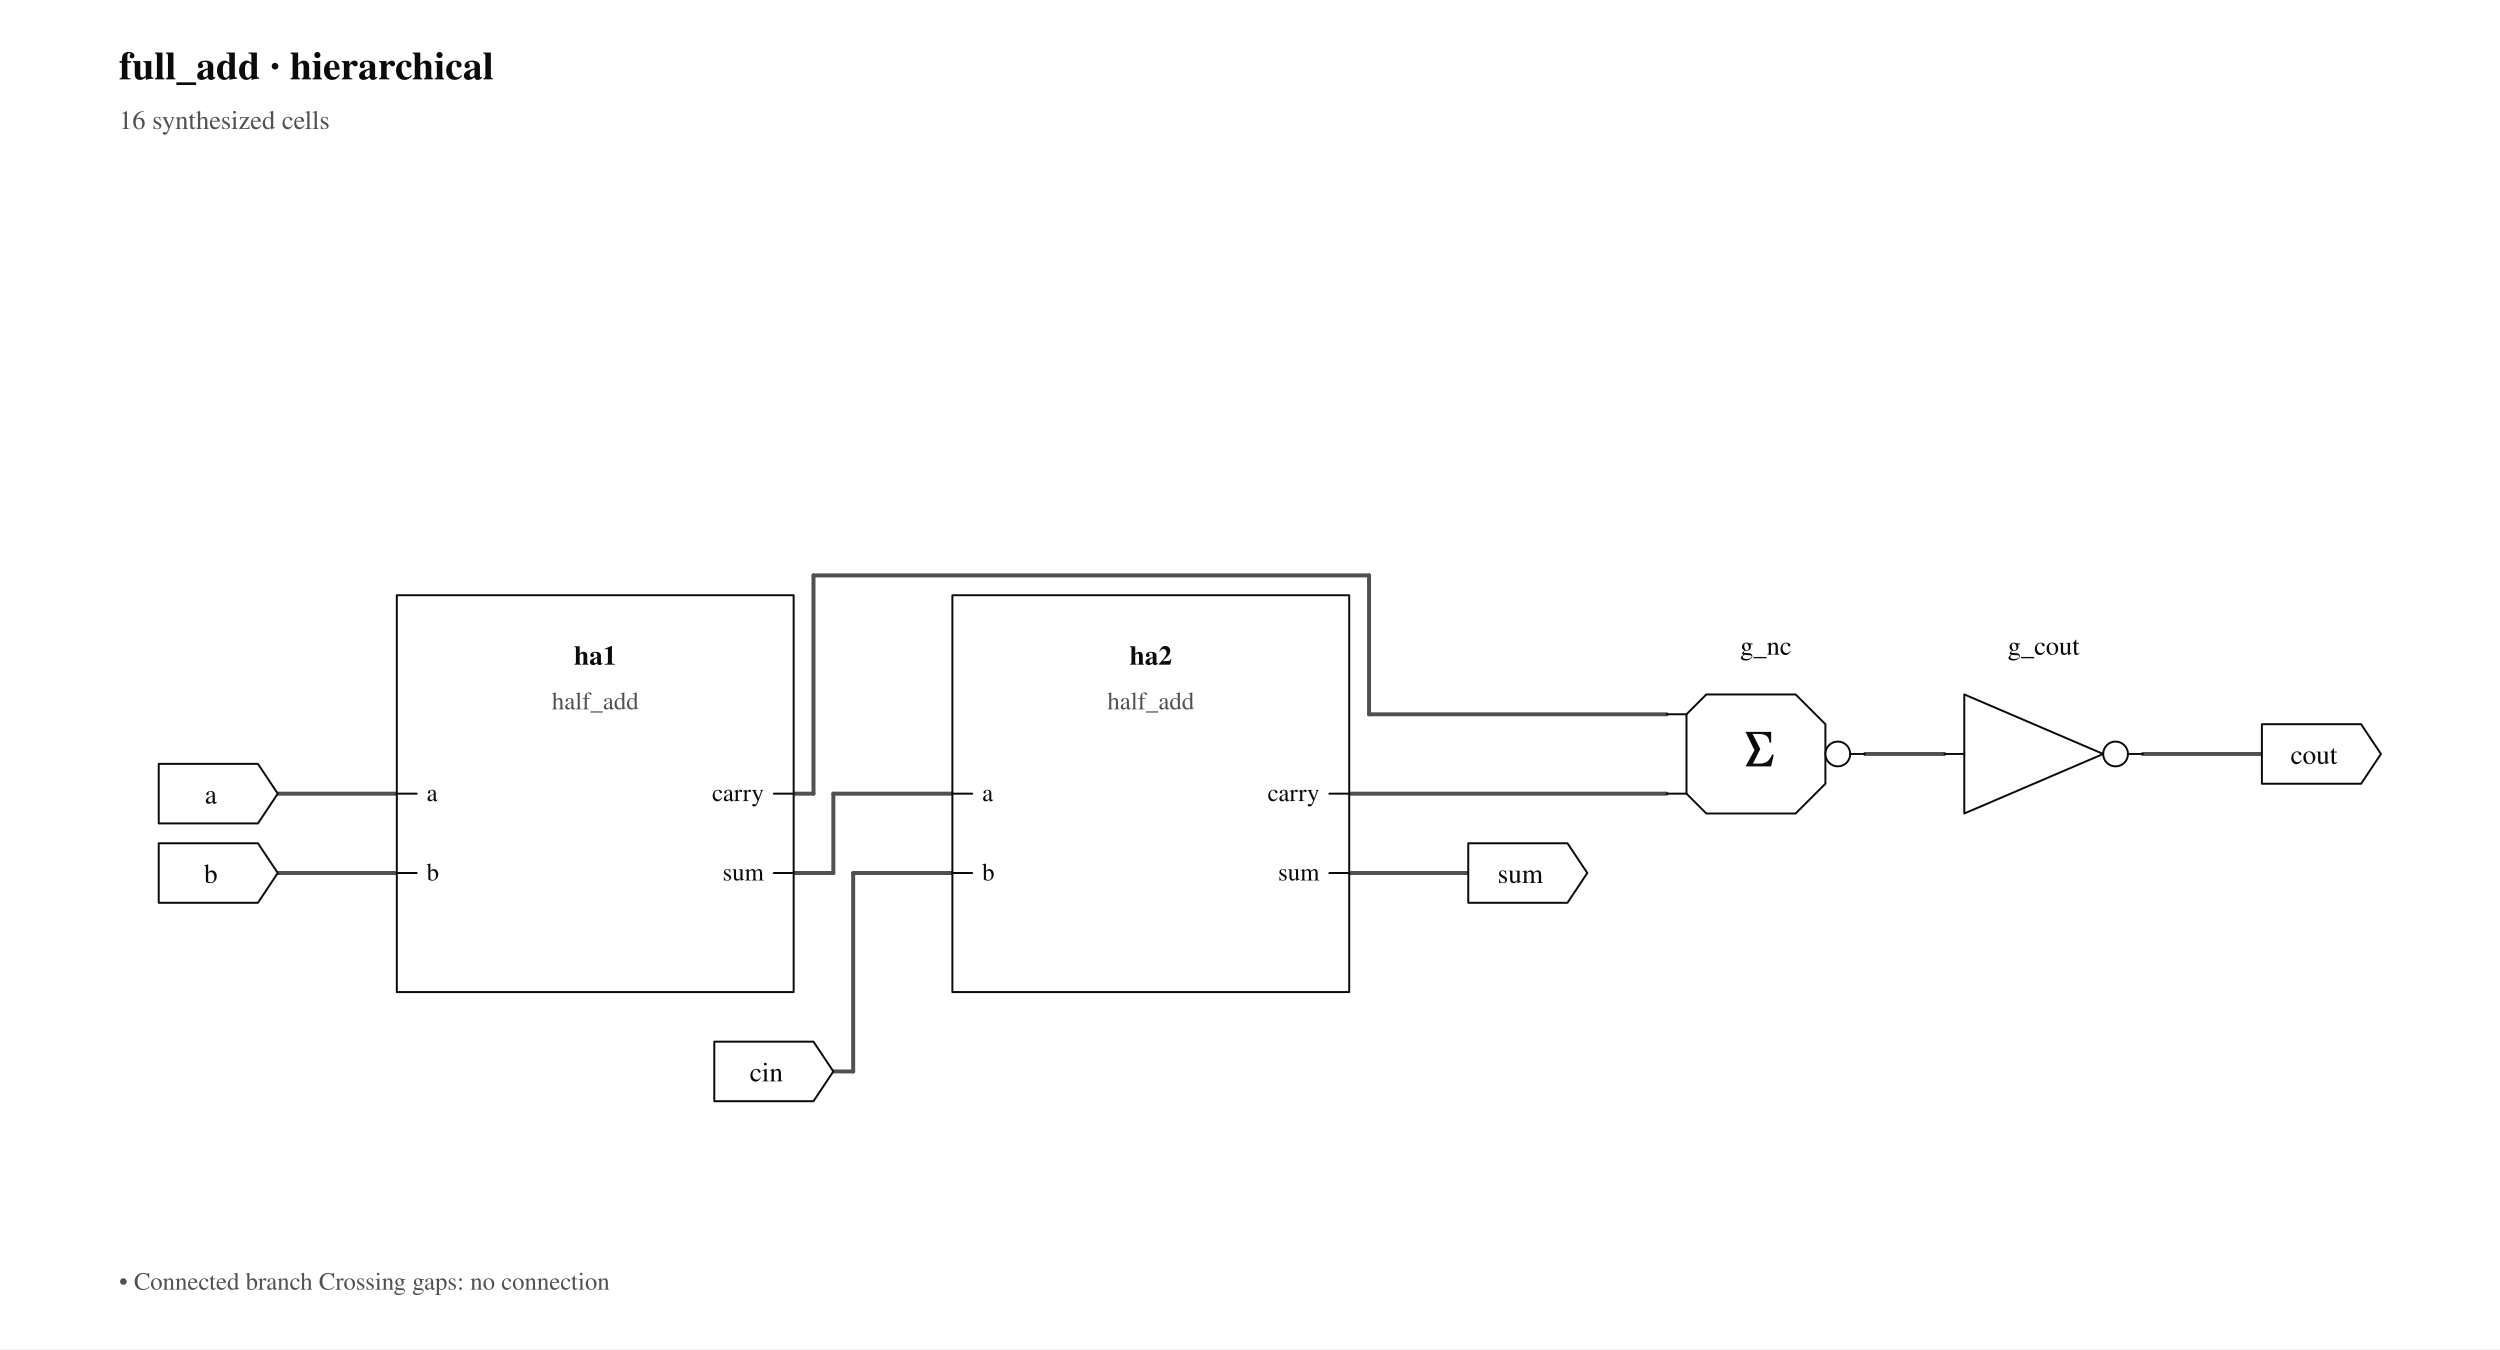
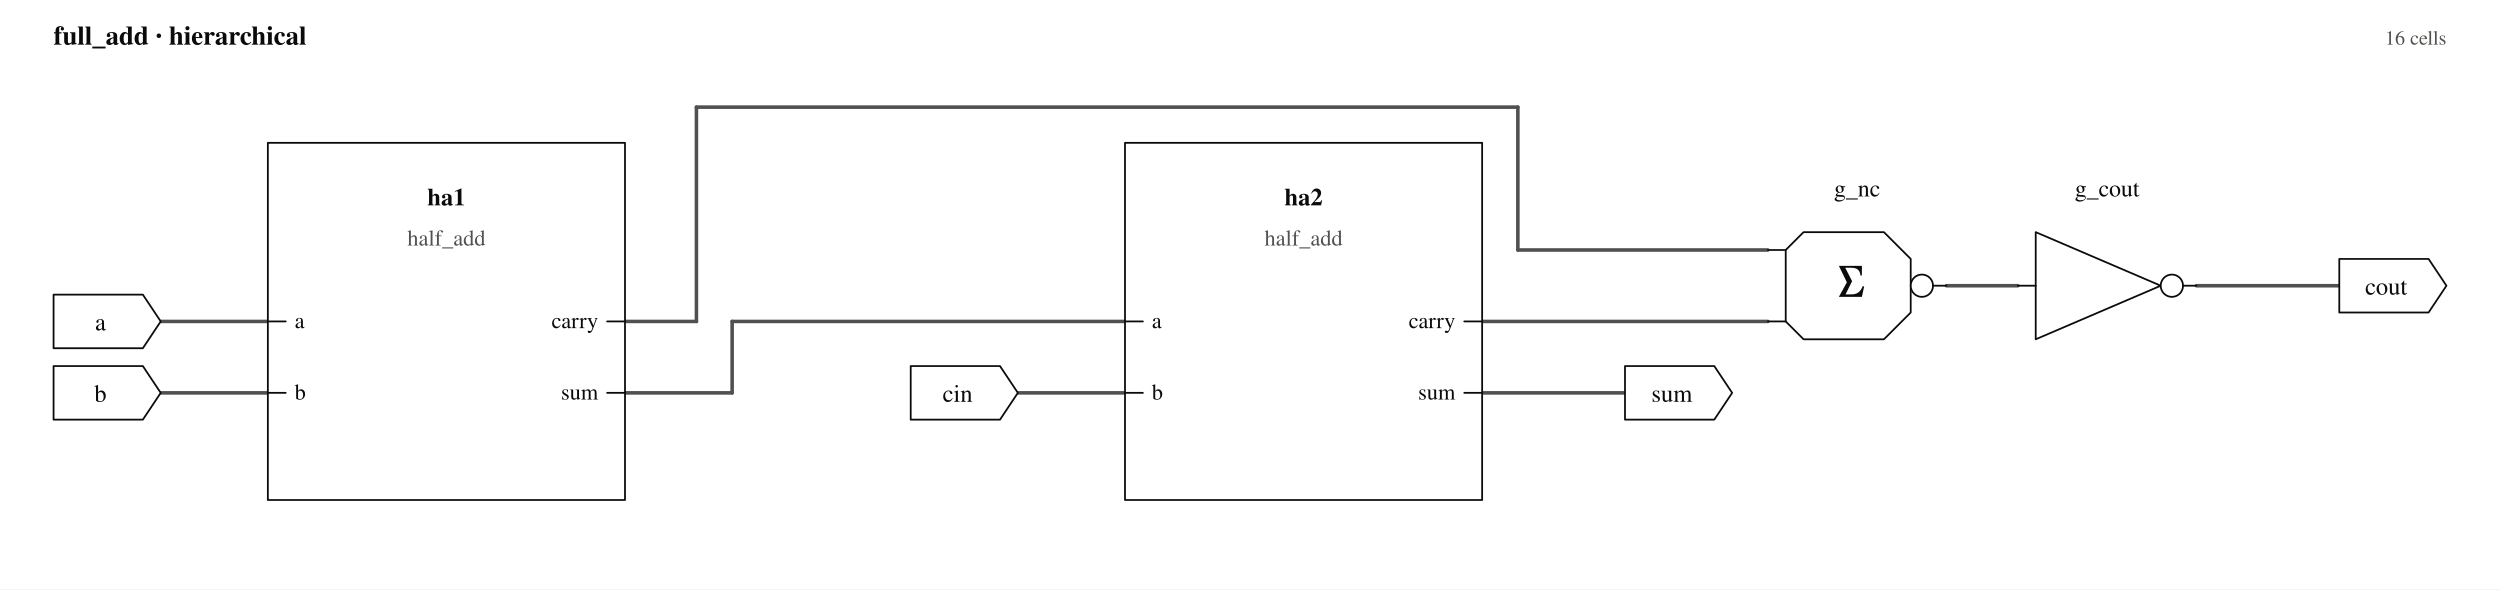
- <svg xmlns="http://www.w3.org/2000/svg" width="1008" height="544" viewBox="0 0 1008 544" role="img" aria-label="full_add · hierarchical">
+ <svg xmlns="http://www.w3.org/2000/svg" width="1120" height="264" viewBox="0 0 1120 264" xml:space="preserve" role="img" aria-label="full_add · hierarchical">
  <rect width="100%" height="100%" fill="white" />
-   <text x="48" y="32" font-family="Nimbus Roman, Liberation Serif, DejaVu Serif, serif" font-size="16" text-anchor="start" font-weight="bold" fill="#0b0b0b">full_add · hierarchical</text>
-   <text x="48" y="52" font-family="Nimbus Roman, Liberation Serif, DejaVu Serif, serif" font-size="10.667" text-anchor="start" font-weight="normal" fill="#52514e">16 synthesized cells</text>
-   <path d="M328 232 L328 320" stroke="#505050" fill="none" stroke-width="1.600" stroke-linecap="round" stroke-linejoin="round" data-net="_n3" />
-   <path d="M552 232 L552 288" stroke="#505050" fill="none" stroke-width="1.600" stroke-linecap="round" stroke-linejoin="round" data-net="_n3" />
-   <path d="M336 320 L336 352" stroke="#505050" fill="none" stroke-width="1.600" stroke-linecap="round" stroke-linejoin="round" data-net="_n6" />
-   <path d="M344 352 L344 432" stroke="#505050" fill="none" stroke-width="1.600" stroke-linecap="round" stroke-linejoin="round" data-net="cin" />
-   <path d="M544 320 L672 320" stroke="#505050" fill="none" stroke-width="1.600" stroke-linecap="round" stroke-linejoin="round" data-net="_n10" />
-   <path d="M752 304 L784 304" stroke="#505050" fill="none" stroke-width="1.600" stroke-linecap="round" stroke-linejoin="round" data-net="_n14" />
-   <path d="M328 232 L552 232" stroke="#505050" fill="none" stroke-width="1.600" stroke-linecap="round" stroke-linejoin="round" data-net="_n3" />
-   <path d="M552 288 L672 288" stroke="#505050" fill="none" stroke-width="1.600" stroke-linecap="round" stroke-linejoin="round" data-net="_n3" />
-   <path d="M320 320 L328 320" stroke="#505050" fill="none" stroke-width="1.600" stroke-linecap="round" stroke-linejoin="round" data-net="_n3" />
-   <path d="M336 320 L384 320" stroke="#505050" fill="none" stroke-width="1.600" stroke-linecap="round" stroke-linejoin="round" data-net="_n6" />
-   <path d="M320 352 L336 352" stroke="#505050" fill="none" stroke-width="1.600" stroke-linecap="round" stroke-linejoin="round" data-net="_n6" />
-   <path d="M112 320 L160 320" stroke="#505050" fill="none" stroke-width="1.600" stroke-linecap="round" stroke-linejoin="round" data-net="a" />
-   <path d="M112 352 L160 352" stroke="#505050" fill="none" stroke-width="1.600" stroke-linecap="round" stroke-linejoin="round" data-net="b" />
-   <path d="M344 352 L384 352" stroke="#505050" fill="none" stroke-width="1.600" stroke-linecap="round" stroke-linejoin="round" data-net="cin" />
-   <path d="M336 432 L344 432" stroke="#505050" fill="none" stroke-width="1.600" stroke-linecap="round" stroke-linejoin="round" data-net="cin" />
-   <path d="M864 304 L912 304" stroke="#505050" fill="none" stroke-width="1.600" stroke-linecap="round" stroke-linejoin="round" data-net="cout" />
-   <path d="M544 352 L592 352" stroke="#505050" fill="none" stroke-width="1.600" stroke-linecap="round" stroke-linejoin="round" data-net="sum" />
-   <path d="M64 308 L104 308 L112 320 L104 332 L64 332 Z" stroke="#0b0b0b" fill="white" stroke-width="0.800" stroke-linecap="round" stroke-linejoin="round" />
-   <text x="85.0" y="324" font-family="Nimbus Roman, Liberation Serif, DejaVu Serif, serif" font-size="11" text-anchor="middle" font-weight="normal" fill="#0b0b0b">a</text>
-   <path d="M64 340 L104 340 L112 352 L104 364 L64 364 Z" stroke="#0b0b0b" fill="white" stroke-width="0.800" stroke-linecap="round" stroke-linejoin="round" />
-   <text x="85.0" y="356" font-family="Nimbus Roman, Liberation Serif, DejaVu Serif, serif" font-size="11" text-anchor="middle" font-weight="normal" fill="#0b0b0b">b</text>
-   <path d="M288 420 L328 420 L336 432 L328 444 L288 444 Z" stroke="#0b0b0b" fill="white" stroke-width="0.800" stroke-linecap="round" stroke-linejoin="round" />
-   <text x="309.0" y="436" font-family="Nimbus Roman, Liberation Serif, DejaVu Serif, serif" font-size="11" text-anchor="middle" font-weight="normal" fill="#0b0b0b">cin</text>
-   <path d="M912 292 L952 292 L960 304 L952 316 L912 316 Z" stroke="#0b0b0b" fill="white" stroke-width="0.800" stroke-linecap="round" stroke-linejoin="round" />
-   <text x="933.0" y="308" font-family="Nimbus Roman, Liberation Serif, DejaVu Serif, serif" font-size="11" text-anchor="middle" font-weight="normal" fill="#0b0b0b">cout</text>
-   <path d="M592 340 L632 340 L640 352 L632 364 L592 364 Z" stroke="#0b0b0b" fill="white" stroke-width="0.800" stroke-linecap="round" stroke-linejoin="round" />
-   <text x="613.0" y="356" font-family="Nimbus Roman, Liberation Serif, DejaVu Serif, serif" font-size="11" text-anchor="middle" font-weight="normal" fill="#0b0b0b">sum</text>
-   <text x="712.0" y="264" font-family="Nimbus Roman, Liberation Serif, DejaVu Serif, serif" font-size="10.667" text-anchor="middle" font-weight="normal" fill="#0b0b0b">g_nc</text>
-   <path d="M688.0 280 L724.0 280 L736.0 292 L736.0 316 L724.0 328 L688.0 328 L680.0 320 L680.0 288 Z" stroke="#0b0b0b" fill="white" stroke-width="0.800" stroke-linecap="round" stroke-linejoin="round" />
-   <text x="709.0" y="309" font-family="Nimbus Roman, Liberation Serif, DejaVu Serif, serif" font-size="21" text-anchor="middle" font-weight="normal" fill="#0b0b0b">Σ</text>
-   <circle cx="741.0" cy="304" r="5" stroke="#0b0b0b" fill="white" stroke-width="0.800" stroke-linecap="round" stroke-linejoin="round" />
-   <path d="M672 288 L680.0 288" stroke="#0b0b0b" fill="none" stroke-width="0.800" stroke-linecap="round" stroke-linejoin="round" />
-   <path d="M672 320 L680.0 320" stroke="#0b0b0b" fill="none" stroke-width="0.800" stroke-linecap="round" stroke-linejoin="round" />
-   <path d="M752 304 L746.0 304" stroke="#0b0b0b" fill="none" stroke-width="0.800" stroke-linecap="round" stroke-linejoin="round" />
-   <text x="824.0" y="264" font-family="Nimbus Roman, Liberation Serif, DejaVu Serif, serif" font-size="10.667" text-anchor="middle" font-weight="normal" fill="#0b0b0b">g_cout</text>
-   <path d="M792.0 280 L848.0 304 L792.0 328 Z" stroke="#0b0b0b" fill="white" stroke-width="0.800" stroke-linecap="round" stroke-linejoin="round" />
-   <circle cx="853.0" cy="304" r="5" stroke="#0b0b0b" fill="white" stroke-width="0.800" stroke-linecap="round" stroke-linejoin="round" />
-   <path d="M784 304 L792.0 304" stroke="#0b0b0b" fill="none" stroke-width="0.800" stroke-linecap="round" stroke-linejoin="round" />
-   <path d="M864 304 L858.0 304" stroke="#0b0b0b" fill="none" stroke-width="0.800" stroke-linecap="round" stroke-linejoin="round" />
-   <path d="M160 240 L320 240 L320 400 L160 400 Z" stroke="#0b0b0b" fill="white" stroke-width="0.800" stroke-linecap="round" stroke-linejoin="round" />
-   <text x="240.0" y="268" font-family="Nimbus Roman, Liberation Serif, DejaVu Serif, serif" font-size="11" text-anchor="middle" font-weight="bold" fill="#0b0b0b">ha1</text>
-   <text x="240.0" y="286" font-family="Nimbus Roman, Liberation Serif, DejaVu Serif, serif" font-size="10" text-anchor="middle" font-weight="normal" fill="#52514e">half_add</text>
-   <path d="M160 320 L168 320" stroke="#0b0b0b" fill="none" stroke-width="0.800" stroke-linecap="round" stroke-linejoin="round" />
-   <text x="172" y="323" font-family="Nimbus Roman, Liberation Serif, DejaVu Serif, serif" font-size="10" text-anchor="start" font-weight="normal" fill="#0b0b0b">a</text>
-   <path d="M160 352 L168 352" stroke="#0b0b0b" fill="none" stroke-width="0.800" stroke-linecap="round" stroke-linejoin="round" />
-   <text x="172" y="355" font-family="Nimbus Roman, Liberation Serif, DejaVu Serif, serif" font-size="10" text-anchor="start" font-weight="normal" fill="#0b0b0b">b</text>
-   <path d="M312 320 L320 320" stroke="#0b0b0b" fill="none" stroke-width="0.800" stroke-linecap="round" stroke-linejoin="round" />
-   <text x="308" y="323" font-family="Nimbus Roman, Liberation Serif, DejaVu Serif, serif" font-size="10" text-anchor="end" font-weight="normal" fill="#0b0b0b">carry</text>
-   <path d="M312 352 L320 352" stroke="#0b0b0b" fill="none" stroke-width="0.800" stroke-linecap="round" stroke-linejoin="round" />
-   <text x="308" y="355" font-family="Nimbus Roman, Liberation Serif, DejaVu Serif, serif" font-size="10" text-anchor="end" font-weight="normal" fill="#0b0b0b">sum</text>
-   <path d="M384 240 L544 240 L544 400 L384 400 Z" stroke="#0b0b0b" fill="white" stroke-width="0.800" stroke-linecap="round" stroke-linejoin="round" />
-   <text x="464.0" y="268" font-family="Nimbus Roman, Liberation Serif, DejaVu Serif, serif" font-size="11" text-anchor="middle" font-weight="bold" fill="#0b0b0b">ha2</text>
-   <text x="464.0" y="286" font-family="Nimbus Roman, Liberation Serif, DejaVu Serif, serif" font-size="10" text-anchor="middle" font-weight="normal" fill="#52514e">half_add</text>
-   <path d="M384 320 L392 320" stroke="#0b0b0b" fill="none" stroke-width="0.800" stroke-linecap="round" stroke-linejoin="round" />
-   <text x="396" y="323" font-family="Nimbus Roman, Liberation Serif, DejaVu Serif, serif" font-size="10" text-anchor="start" font-weight="normal" fill="#0b0b0b">a</text>
-   <path d="M384 352 L392 352" stroke="#0b0b0b" fill="none" stroke-width="0.800" stroke-linecap="round" stroke-linejoin="round" />
-   <text x="396" y="355" font-family="Nimbus Roman, Liberation Serif, DejaVu Serif, serif" font-size="10" text-anchor="start" font-weight="normal" fill="#0b0b0b">b</text>
-   <path d="M536 320 L544 320" stroke="#0b0b0b" fill="none" stroke-width="0.800" stroke-linecap="round" stroke-linejoin="round" />
-   <text x="532" y="323" font-family="Nimbus Roman, Liberation Serif, DejaVu Serif, serif" font-size="10" text-anchor="end" font-weight="normal" fill="#0b0b0b">carry</text>
-   <path d="M536 352 L544 352" stroke="#0b0b0b" fill="none" stroke-width="0.800" stroke-linecap="round" stroke-linejoin="round" />
-   <text x="532" y="355" font-family="Nimbus Roman, Liberation Serif, DejaVu Serif, serif" font-size="10" text-anchor="end" font-weight="normal" fill="#0b0b0b">sum</text>
-   <text x="48" y="520" font-family="Nimbus Roman, Liberation Serif, DejaVu Serif, serif" font-size="10" text-anchor="start" font-weight="normal" fill="#52514e">• Connected branch    Crossing gaps: no connection</text>
+   <text x="24" y="20" font-family="Nimbus Roman, Liberation Serif, DejaVu Serif, serif" font-size="12" text-anchor="start" font-weight="bold" fill="#0b0b0b">full_add · hierarchical</text>
+   <text x="1096" y="20" font-family="Nimbus Roman, Liberation Serif, DejaVu Serif, serif" font-size="9" text-anchor="end" font-weight="normal" fill="#52514e">16 cells</text>
+   <path d="M312 48 L312 144" stroke="#505050" fill="none" stroke-width="1.600" stroke-linecap="round" stroke-linejoin="round" data-net="_n3" />
+   <path d="M680 48 L680 112" stroke="#505050" fill="none" stroke-width="1.600" stroke-linecap="round" stroke-linejoin="round" data-net="_n3" />
+   <path d="M328 144 L328 176" stroke="#505050" fill="none" stroke-width="1.600" stroke-linecap="round" stroke-linejoin="round" data-net="_n6" />
+   <path d="M664 144 L792 144" stroke="#505050" fill="none" stroke-width="1.600" stroke-linecap="round" stroke-linejoin="round" data-net="_n10" />
+   <path d="M872 128 L904 128" stroke="#505050" fill="none" stroke-width="1.600" stroke-linecap="round" stroke-linejoin="round" data-net="_n14" />
+   <path d="M312 48 L680 48" stroke="#505050" fill="none" stroke-width="1.600" stroke-linecap="round" stroke-linejoin="round" data-net="_n3" />
+   <path d="M680 112 L792 112" stroke="#505050" fill="none" stroke-width="1.600" stroke-linecap="round" stroke-linejoin="round" data-net="_n3" />
+   <path d="M280 144 L312 144" stroke="#505050" fill="none" stroke-width="1.600" stroke-linecap="round" stroke-linejoin="round" data-net="_n3" />
+   <path d="M328 144 L504 144" stroke="#505050" fill="none" stroke-width="1.600" stroke-linecap="round" stroke-linejoin="round" data-net="_n6" />
+   <path d="M280 176 L328 176" stroke="#505050" fill="none" stroke-width="1.600" stroke-linecap="round" stroke-linejoin="round" data-net="_n6" />
+   <path d="M72 144 L120 144" stroke="#505050" fill="none" stroke-width="1.600" stroke-linecap="round" stroke-linejoin="round" data-net="a" />
+   <path d="M72 176 L120 176" stroke="#505050" fill="none" stroke-width="1.600" stroke-linecap="round" stroke-linejoin="round" data-net="b" />
+   <path d="M456 176 L504 176" stroke="#505050" fill="none" stroke-width="1.600" stroke-linecap="round" stroke-linejoin="round" data-net="cin" />
+   <path d="M984 128 L1048 128" stroke="#505050" fill="none" stroke-width="1.600" stroke-linecap="round" stroke-linejoin="round" data-net="cout" />
+   <path d="M664 176 L728 176" stroke="#505050" fill="none" stroke-width="1.600" stroke-linecap="round" stroke-linejoin="round" data-net="sum" />
+   <path d="M24 132 L64 132 L72 144 L64 156 L24 156 Z" stroke="#0b0b0b" fill="white" stroke-width="0.800" stroke-linecap="round" stroke-linejoin="round" />
+   <text x="45.0" y="148" font-family="Nimbus Roman, Liberation Serif, DejaVu Serif, serif" font-size="11" text-anchor="middle" font-weight="normal" fill="#0b0b0b">a</text>
+   <path d="M24 164 L64 164 L72 176 L64 188 L24 188 Z" stroke="#0b0b0b" fill="white" stroke-width="0.800" stroke-linecap="round" stroke-linejoin="round" />
+   <text x="45.0" y="180" font-family="Nimbus Roman, Liberation Serif, DejaVu Serif, serif" font-size="11" text-anchor="middle" font-weight="normal" fill="#0b0b0b">b</text>
+   <path d="M408 164 L448 164 L456 176 L448 188 L408 188 Z" stroke="#0b0b0b" fill="white" stroke-width="0.800" stroke-linecap="round" stroke-linejoin="round" />
+   <text x="429.0" y="180" font-family="Nimbus Roman, Liberation Serif, DejaVu Serif, serif" font-size="11" text-anchor="middle" font-weight="normal" fill="#0b0b0b">cin</text>
+   <path d="M1048 116 L1088 116 L1096 128 L1088 140 L1048 140 Z" stroke="#0b0b0b" fill="white" stroke-width="0.800" stroke-linecap="round" stroke-linejoin="round" />
+   <text x="1069.0" y="132" font-family="Nimbus Roman, Liberation Serif, DejaVu Serif, serif" font-size="11" text-anchor="middle" font-weight="normal" fill="#0b0b0b">cout</text>
+   <path d="M728 164 L768 164 L776 176 L768 188 L728 188 Z" stroke="#0b0b0b" fill="white" stroke-width="0.800" stroke-linecap="round" stroke-linejoin="round" />
+   <text x="749.0" y="180" font-family="Nimbus Roman, Liberation Serif, DejaVu Serif, serif" font-size="11" text-anchor="middle" font-weight="normal" fill="#0b0b0b">sum</text>
+   <text x="832.0" y="88" font-family="Nimbus Roman, Liberation Serif, DejaVu Serif, serif" font-size="10.667" text-anchor="middle" font-weight="normal" fill="#0b0b0b">g_nc</text>
+   <path d="M808.0 104 L844.0 104 L856.0 116 L856.0 140 L844.0 152 L808.0 152 L800.0 144 L800.0 112 Z" stroke="#0b0b0b" fill="white" stroke-width="0.800" stroke-linecap="round" stroke-linejoin="round" />
+   <text x="829.0" y="133" font-family="Nimbus Roman, Liberation Serif, DejaVu Serif, serif" font-size="21" text-anchor="middle" font-weight="normal" fill="#0b0b0b">Σ</text>
+   <circle cx="861.0" cy="128" r="5" stroke="#0b0b0b" fill="white" stroke-width="0.800" stroke-linecap="round" stroke-linejoin="round" />
+   <path d="M792 112 L800.0 112" stroke="#0b0b0b" fill="none" stroke-width="0.800" stroke-linecap="round" stroke-linejoin="round" />
+   <path d="M792 144 L800.0 144" stroke="#0b0b0b" fill="none" stroke-width="0.800" stroke-linecap="round" stroke-linejoin="round" />
+   <path d="M872 128 L866.0 128" stroke="#0b0b0b" fill="none" stroke-width="0.800" stroke-linecap="round" stroke-linejoin="round" />
+   <text x="944.0" y="88" font-family="Nimbus Roman, Liberation Serif, DejaVu Serif, serif" font-size="10.667" text-anchor="middle" font-weight="normal" fill="#0b0b0b">g_cout</text>
+   <path d="M912.0 104 L968.0 128 L912.0 152 Z" stroke="#0b0b0b" fill="white" stroke-width="0.800" stroke-linecap="round" stroke-linejoin="round" />
+   <circle cx="973.0" cy="128" r="5" stroke="#0b0b0b" fill="white" stroke-width="0.800" stroke-linecap="round" stroke-linejoin="round" />
+   <path d="M904 128 L912.0 128" stroke="#0b0b0b" fill="none" stroke-width="0.800" stroke-linecap="round" stroke-linejoin="round" />
+   <path d="M984 128 L978.0 128" stroke="#0b0b0b" fill="none" stroke-width="0.800" stroke-linecap="round" stroke-linejoin="round" />
+   <path d="M120 64 L280 64 L280 224 L120 224 Z" stroke="#0b0b0b" fill="white" stroke-width="0.800" stroke-linecap="round" stroke-linejoin="round" />
+   <text x="200.0" y="92" font-family="Nimbus Roman, Liberation Serif, DejaVu Serif, serif" font-size="11" text-anchor="middle" font-weight="bold" fill="#0b0b0b">ha1</text>
+   <text x="200.0" y="110" font-family="Nimbus Roman, Liberation Serif, DejaVu Serif, serif" font-size="10" text-anchor="middle" font-weight="normal" fill="#52514e">half_add</text>
+   <path d="M120 144 L128 144" stroke="#0b0b0b" fill="none" stroke-width="0.800" stroke-linecap="round" stroke-linejoin="round" />
+   <text x="132" y="147" font-family="Nimbus Roman, Liberation Serif, DejaVu Serif, serif" font-size="10" text-anchor="start" font-weight="normal" fill="#0b0b0b">a</text>
+   <path d="M120 176 L128 176" stroke="#0b0b0b" fill="none" stroke-width="0.800" stroke-linecap="round" stroke-linejoin="round" />
+   <text x="132" y="179" font-family="Nimbus Roman, Liberation Serif, DejaVu Serif, serif" font-size="10" text-anchor="start" font-weight="normal" fill="#0b0b0b">b</text>
+   <path d="M272 144 L280 144" stroke="#0b0b0b" fill="none" stroke-width="0.800" stroke-linecap="round" stroke-linejoin="round" />
+   <text x="268" y="147" font-family="Nimbus Roman, Liberation Serif, DejaVu Serif, serif" font-size="10" text-anchor="end" font-weight="normal" fill="#0b0b0b">carry</text>
+   <path d="M272 176 L280 176" stroke="#0b0b0b" fill="none" stroke-width="0.800" stroke-linecap="round" stroke-linejoin="round" />
+   <text x="268" y="179" font-family="Nimbus Roman, Liberation Serif, DejaVu Serif, serif" font-size="10" text-anchor="end" font-weight="normal" fill="#0b0b0b">sum</text>
+   <path d="M504 64 L664 64 L664 224 L504 224 Z" stroke="#0b0b0b" fill="white" stroke-width="0.800" stroke-linecap="round" stroke-linejoin="round" />
+   <text x="584.0" y="92" font-family="Nimbus Roman, Liberation Serif, DejaVu Serif, serif" font-size="11" text-anchor="middle" font-weight="bold" fill="#0b0b0b">ha2</text>
+   <text x="584.0" y="110" font-family="Nimbus Roman, Liberation Serif, DejaVu Serif, serif" font-size="10" text-anchor="middle" font-weight="normal" fill="#52514e">half_add</text>
+   <path d="M504 144 L512 144" stroke="#0b0b0b" fill="none" stroke-width="0.800" stroke-linecap="round" stroke-linejoin="round" />
+   <text x="516" y="147" font-family="Nimbus Roman, Liberation Serif, DejaVu Serif, serif" font-size="10" text-anchor="start" font-weight="normal" fill="#0b0b0b">a</text>
+   <path d="M504 176 L512 176" stroke="#0b0b0b" fill="none" stroke-width="0.800" stroke-linecap="round" stroke-linejoin="round" />
+   <text x="516" y="179" font-family="Nimbus Roman, Liberation Serif, DejaVu Serif, serif" font-size="10" text-anchor="start" font-weight="normal" fill="#0b0b0b">b</text>
+   <path d="M656 144 L664 144" stroke="#0b0b0b" fill="none" stroke-width="0.800" stroke-linecap="round" stroke-linejoin="round" />
+   <text x="652" y="147" font-family="Nimbus Roman, Liberation Serif, DejaVu Serif, serif" font-size="10" text-anchor="end" font-weight="normal" fill="#0b0b0b">carry</text>
+   <path d="M656 176 L664 176" stroke="#0b0b0b" fill="none" stroke-width="0.800" stroke-linecap="round" stroke-linejoin="round" />
+   <text x="652" y="179" font-family="Nimbus Roman, Liberation Serif, DejaVu Serif, serif" font-size="10" text-anchor="end" font-weight="normal" fill="#0b0b0b">sum</text>
</svg>
